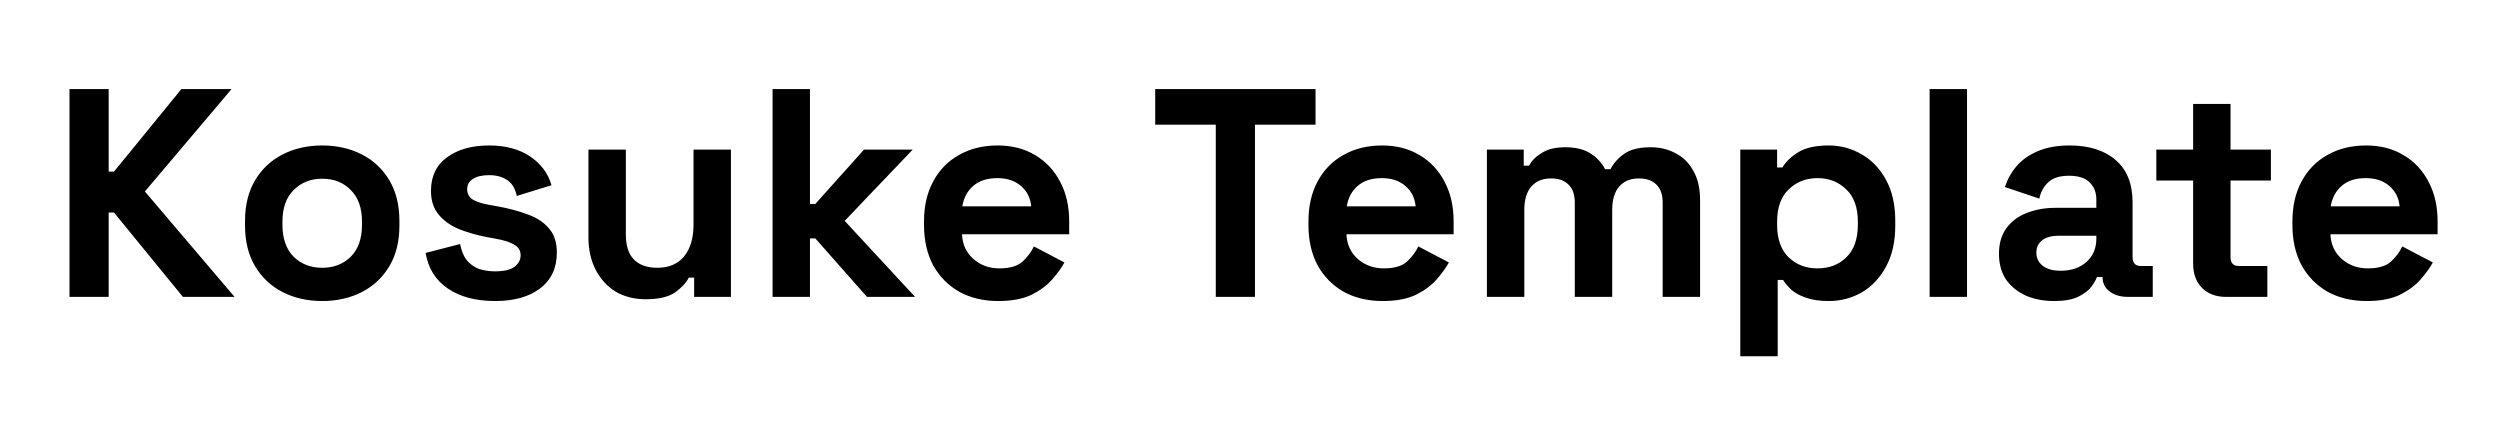
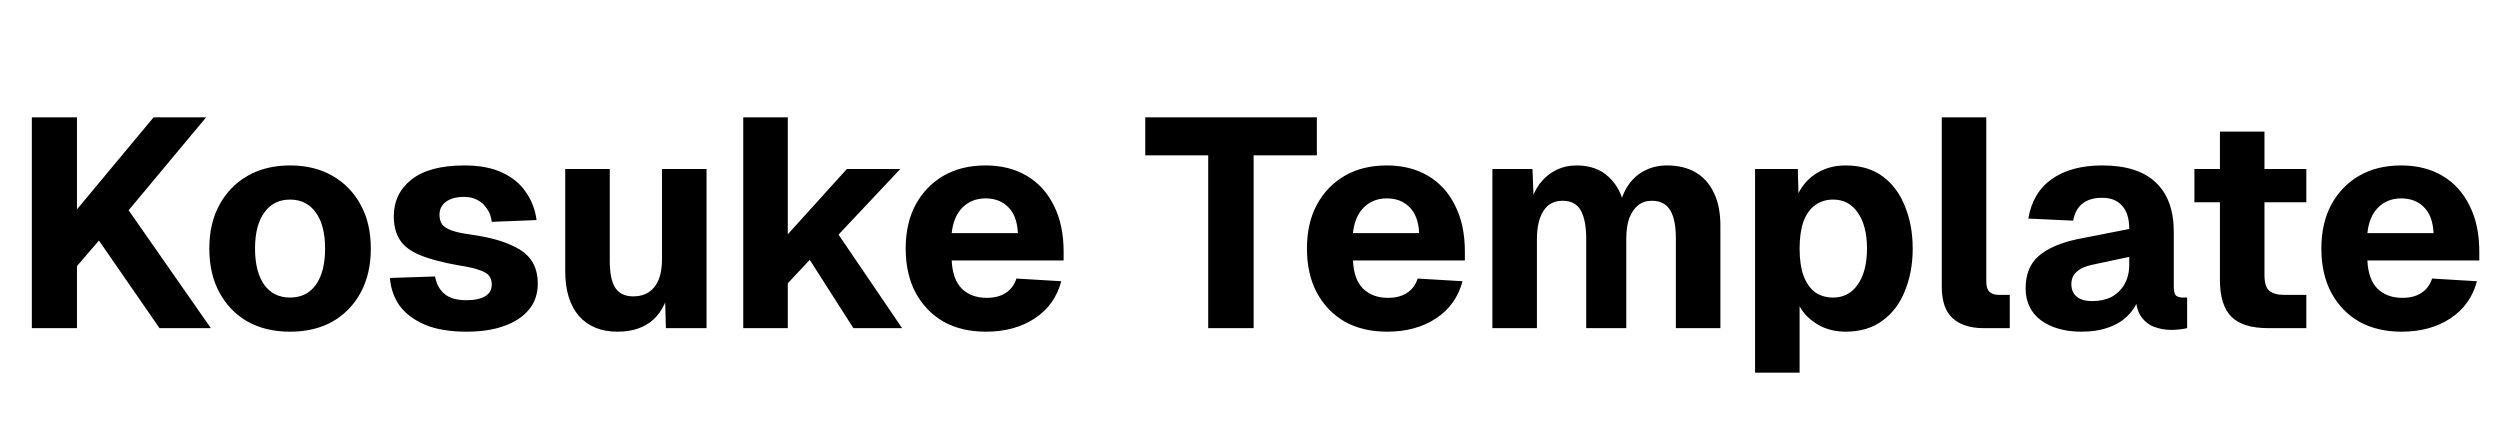
<svg xmlns="http://www.w3.org/2000/svg" width="160" height="28" viewBox="0 0 160 28" fill="none">
-   <path d="M4.447 19V5.7H6.955V10.982H7.297L11.61 5.7H14.821L9.273 12.255L15.011 19H11.705L7.297 13.604H6.955V19H4.447ZM20.622 19.266C19.685 19.266 18.842 19.076 18.095 18.696C17.348 18.316 16.759 17.765 16.328 17.043C15.897 16.321 15.682 15.453 15.682 14.44V14.136C15.682 13.123 15.897 12.255 16.328 11.533C16.759 10.811 17.348 10.26 18.095 9.88C18.842 9.5 19.685 9.31 20.622 9.31C21.559 9.31 22.402 9.5 23.149 9.88C23.896 10.26 24.485 10.811 24.916 11.533C25.347 12.255 25.562 13.123 25.562 14.136V14.44C25.562 15.453 25.347 16.321 24.916 17.043C24.485 17.765 23.896 18.316 23.149 18.696C22.402 19.076 21.559 19.266 20.622 19.266ZM20.622 17.138C21.357 17.138 21.965 16.904 22.446 16.435C22.927 15.954 23.168 15.27 23.168 14.383V14.193C23.168 13.306 22.927 12.629 22.446 12.16C21.977 11.679 21.369 11.438 20.622 11.438C19.887 11.438 19.279 11.679 18.798 12.16C18.317 12.629 18.076 13.306 18.076 14.193V14.383C18.076 15.27 18.317 15.954 18.798 16.435C19.279 16.904 19.887 17.138 20.622 17.138ZM31.686 19.266C30.457 19.266 29.45 19 28.665 18.468C27.88 17.936 27.405 17.176 27.24 16.188L29.444 15.618C29.533 16.061 29.678 16.41 29.881 16.663C30.096 16.916 30.356 17.1 30.66 17.214C30.977 17.315 31.319 17.366 31.686 17.366C32.243 17.366 32.655 17.271 32.921 17.081C33.187 16.878 33.32 16.631 33.32 16.34C33.32 16.049 33.193 15.827 32.94 15.675C32.687 15.51 32.281 15.377 31.724 15.276L31.192 15.181C30.533 15.054 29.932 14.883 29.387 14.668C28.842 14.44 28.405 14.13 28.076 13.737C27.747 13.344 27.582 12.838 27.582 12.217C27.582 11.28 27.924 10.564 28.608 10.07C29.292 9.563 30.191 9.31 31.306 9.31C32.357 9.31 33.231 9.544 33.928 10.013C34.625 10.482 35.081 11.096 35.296 11.856L33.073 12.54C32.972 12.059 32.763 11.717 32.446 11.514C32.142 11.311 31.762 11.21 31.306 11.21C30.85 11.21 30.502 11.292 30.261 11.457C30.02 11.609 29.9 11.824 29.9 12.103C29.9 12.407 30.027 12.635 30.28 12.787C30.533 12.926 30.875 13.034 31.306 13.11L31.838 13.205C32.547 13.332 33.187 13.503 33.757 13.718C34.34 13.921 34.796 14.218 35.125 14.611C35.467 14.991 35.638 15.51 35.638 16.169C35.638 17.157 35.277 17.923 34.555 18.468C33.846 19 32.889 19.266 31.686 19.266ZM41.327 19.152C40.592 19.152 39.946 18.987 39.389 18.658C38.844 18.316 38.42 17.847 38.116 17.252C37.812 16.657 37.66 15.973 37.66 15.2V9.576H40.054V15.01C40.054 15.719 40.225 16.251 40.567 16.606C40.921 16.961 41.422 17.138 42.068 17.138C42.802 17.138 43.372 16.897 43.778 16.416C44.183 15.922 44.386 15.238 44.386 14.364V9.576H46.78V19H44.424V17.765H44.082C43.93 18.082 43.645 18.392 43.227 18.696C42.809 19 42.175 19.152 41.327 19.152ZM49.444 19V5.7H51.838V13.053H52.18L55.296 9.576H58.412L54.061 14.136L58.564 19H55.486L52.18 15.257H51.838V19H49.444ZM63.887 19.266C62.95 19.266 62.12 19.07 61.398 18.677C60.689 18.272 60.132 17.708 59.726 16.986C59.334 16.251 59.137 15.39 59.137 14.402V14.174C59.137 13.186 59.334 12.331 59.726 11.609C60.119 10.874 60.67 10.311 61.379 9.918C62.089 9.513 62.912 9.31 63.849 9.31C64.774 9.31 65.578 9.519 66.262 9.937C66.946 10.342 67.478 10.912 67.858 11.647C68.238 12.369 68.428 13.211 68.428 14.174V14.991H61.569C61.594 15.637 61.835 16.163 62.291 16.568C62.747 16.973 63.304 17.176 63.963 17.176C64.635 17.176 65.129 17.03 65.445 16.739C65.762 16.448 66.002 16.125 66.167 15.77L68.124 16.796C67.947 17.125 67.687 17.486 67.345 17.879C67.016 18.259 66.573 18.588 66.015 18.867C65.458 19.133 64.749 19.266 63.887 19.266ZM61.588 13.205H65.996C65.945 12.66 65.724 12.223 65.331 11.894C64.951 11.565 64.451 11.4 63.83 11.4C63.184 11.4 62.671 11.565 62.291 11.894C61.911 12.223 61.677 12.66 61.588 13.205ZM77.81 19V7.98H73.934V5.7H84.194V7.98H80.318V19H77.81ZM88.491 19.266C87.553 19.266 86.724 19.07 86.002 18.677C85.292 18.272 84.735 17.708 84.33 16.986C83.937 16.251 83.741 15.39 83.741 14.402V14.174C83.741 13.186 83.937 12.331 84.33 11.609C84.722 10.874 85.273 10.311 85.983 9.918C86.692 9.513 87.515 9.31 88.453 9.31C89.377 9.31 90.182 9.519 90.866 9.937C91.55 10.342 92.082 10.912 92.462 11.647C92.842 12.369 93.032 13.211 93.032 14.174V14.991H86.173C86.198 15.637 86.439 16.163 86.895 16.568C87.351 16.973 87.908 17.176 88.567 17.176C89.238 17.176 89.732 17.03 90.049 16.739C90.365 16.448 90.606 16.125 90.771 15.77L92.728 16.796C92.55 17.125 92.291 17.486 91.949 17.879C91.619 18.259 91.176 18.588 90.619 18.867C90.061 19.133 89.352 19.266 88.491 19.266ZM86.192 13.205H90.6C90.549 12.66 90.327 12.223 89.935 11.894C89.555 11.565 89.054 11.4 88.434 11.4C87.788 11.4 87.275 11.565 86.895 11.894C86.515 12.223 86.28 12.66 86.192 13.205ZM95.162 19V9.576H97.519V10.602H97.861C98.025 10.285 98.297 10.013 98.677 9.785C99.058 9.544 99.558 9.424 100.179 9.424C100.85 9.424 101.388 9.557 101.794 9.823C102.199 10.076 102.509 10.412 102.725 10.83H103.067C103.282 10.425 103.586 10.089 103.979 9.823C104.371 9.557 104.929 9.424 105.651 9.424C106.233 9.424 106.759 9.551 107.228 9.804C107.709 10.045 108.089 10.418 108.368 10.925C108.659 11.419 108.805 12.046 108.805 12.806V19H106.411V12.977C106.411 12.458 106.278 12.071 106.012 11.818C105.746 11.552 105.372 11.419 104.891 11.419C104.346 11.419 103.922 11.596 103.618 11.951C103.326 12.293 103.181 12.787 103.181 13.433V19H100.787V12.977C100.787 12.458 100.654 12.071 100.388 11.818C100.122 11.552 99.748 11.419 99.266 11.419C98.722 11.419 98.297 11.596 97.993 11.951C97.702 12.293 97.556 12.787 97.556 13.433V19H95.162ZM111.379 22.8V9.576H113.735V10.716H114.077C114.293 10.349 114.628 10.026 115.084 9.747C115.54 9.456 116.193 9.31 117.041 9.31C117.801 9.31 118.504 9.5 119.15 9.88C119.796 10.247 120.316 10.792 120.708 11.514C121.101 12.236 121.297 13.11 121.297 14.136V14.44C121.297 15.466 121.101 16.34 120.708 17.062C120.316 17.784 119.796 18.335 119.15 18.715C118.504 19.082 117.801 19.266 117.041 19.266C116.471 19.266 115.99 19.196 115.597 19.057C115.217 18.93 114.907 18.766 114.666 18.563C114.438 18.348 114.255 18.132 114.115 17.917H113.773V22.8H111.379ZM116.319 17.176C117.067 17.176 117.681 16.942 118.162 16.473C118.656 15.992 118.903 15.295 118.903 14.383V14.193C118.903 13.281 118.656 12.591 118.162 12.122C117.668 11.641 117.054 11.4 116.319 11.4C115.585 11.4 114.97 11.641 114.476 12.122C113.982 12.591 113.735 13.281 113.735 14.193V14.383C113.735 15.295 113.982 15.992 114.476 16.473C114.97 16.942 115.585 17.176 116.319 17.176ZM123.496 19V5.7H125.89V19H123.496ZM131.468 19.266C130.797 19.266 130.195 19.152 129.663 18.924C129.131 18.683 128.707 18.341 128.39 17.898C128.086 17.442 127.934 16.891 127.934 16.245C127.934 15.599 128.086 15.061 128.39 14.63C128.707 14.187 129.138 13.857 129.682 13.642C130.24 13.414 130.873 13.3 131.582 13.3H134.166V12.768C134.166 12.325 134.027 11.964 133.748 11.685C133.47 11.394 133.026 11.248 132.418 11.248C131.823 11.248 131.38 11.387 131.088 11.666C130.797 11.932 130.607 12.28 130.518 12.711L128.314 11.97C128.466 11.489 128.707 11.052 129.036 10.659C129.378 10.254 129.828 9.931 130.385 9.69C130.955 9.437 131.646 9.31 132.456 9.31C133.698 9.31 134.679 9.62 135.401 10.241C136.123 10.862 136.484 11.761 136.484 12.939V16.454C136.484 16.834 136.662 17.024 137.016 17.024H137.776V19H136.18C135.712 19 135.325 18.886 135.021 18.658C134.717 18.43 134.565 18.126 134.565 17.746V17.727H134.204C134.154 17.879 134.04 18.082 133.862 18.335C133.685 18.576 133.406 18.791 133.026 18.981C132.646 19.171 132.127 19.266 131.468 19.266ZM131.886 17.328C132.558 17.328 133.102 17.144 133.52 16.777C133.951 16.397 134.166 15.897 134.166 15.276V15.086H131.753C131.31 15.086 130.962 15.181 130.708 15.371C130.455 15.561 130.328 15.827 130.328 16.169C130.328 16.511 130.461 16.79 130.727 17.005C130.993 17.22 131.38 17.328 131.886 17.328ZM142.45 19C141.83 19 141.323 18.81 140.93 18.43C140.55 18.037 140.36 17.518 140.36 16.872V11.552H138.004V9.576H140.36V6.65H142.754V9.576H145.338V11.552H142.754V16.454C142.754 16.834 142.932 17.024 143.286 17.024H145.11V19H142.45ZM151.465 19.266C150.528 19.266 149.698 19.07 148.976 18.677C148.267 18.272 147.71 17.708 147.304 16.986C146.912 16.251 146.715 15.39 146.715 14.402V14.174C146.715 13.186 146.912 12.331 147.304 11.609C147.697 10.874 148.248 10.311 148.957 9.918C149.667 9.513 150.49 9.31 151.427 9.31C152.352 9.31 153.156 9.519 153.84 9.937C154.524 10.342 155.056 10.912 155.436 11.647C155.816 12.369 156.006 13.211 156.006 14.174V14.991H149.147C149.173 15.637 149.413 16.163 149.869 16.568C150.325 16.973 150.883 17.176 151.541 17.176C152.213 17.176 152.707 17.03 153.023 16.739C153.34 16.448 153.581 16.125 153.745 15.77L155.702 16.796C155.525 17.125 155.265 17.486 154.923 17.879C154.594 18.259 154.151 18.588 153.593 18.867C153.036 19.133 152.327 19.266 151.465 19.266ZM149.166 13.205H153.574C153.524 12.66 153.302 12.223 152.909 11.894C152.529 11.565 152.029 11.4 151.408 11.4C150.762 11.4 150.249 11.565 149.869 11.894C149.489 12.223 149.255 12.66 149.166 13.205Z" fill="black" />
+   <path d="M2.038 21V7.51H4.926V13.4L9.828 7.51H13.191L8.232 13.457L13.495 21H10.208L6.332 15.395L4.926 17.029V21H2.038ZM18.564 21.228C17.525 21.228 16.619 21.013 15.847 20.582C15.074 20.139 14.473 19.518 14.042 18.72C13.611 17.922 13.396 16.985 13.396 15.908C13.396 14.831 13.611 13.9 14.042 13.115C14.473 12.317 15.074 11.696 15.847 11.253C16.619 10.81 17.525 10.588 18.564 10.588C19.602 10.588 20.508 10.81 21.281 11.253C22.053 11.696 22.655 12.317 23.086 13.115C23.517 13.9 23.732 14.831 23.732 15.908C23.732 16.985 23.517 17.922 23.086 18.72C22.655 19.518 22.053 20.139 21.281 20.582C20.508 21.013 19.602 21.228 18.564 21.228ZM18.564 19.043C19.273 19.043 19.824 18.771 20.217 18.226C20.61 17.669 20.806 16.896 20.806 15.908C20.806 14.92 20.61 14.154 20.217 13.609C19.824 13.052 19.273 12.773 18.564 12.773C17.855 12.773 17.303 13.052 16.911 13.609C16.518 14.154 16.322 14.92 16.322 15.908C16.322 16.896 16.518 17.669 16.911 18.226C17.303 18.771 17.855 19.043 18.564 19.043ZM29.857 21.228C28.806 21.228 27.926 21.082 27.216 20.791C26.507 20.487 25.962 20.082 25.582 19.575C25.215 19.056 25.006 18.46 24.955 17.789L27.843 17.694C27.932 18.175 28.135 18.549 28.451 18.815C28.768 19.081 29.237 19.214 29.857 19.214C30.364 19.214 30.757 19.132 31.035 18.967C31.327 18.802 31.472 18.549 31.472 18.207C31.472 17.992 31.422 17.814 31.32 17.675C31.219 17.523 31.016 17.396 30.712 17.295C30.421 17.181 29.984 17.08 29.401 16.991C28.325 16.801 27.482 16.579 26.874 16.326C26.266 16.073 25.836 15.743 25.582 15.338C25.329 14.933 25.202 14.439 25.202 13.856C25.202 12.881 25.576 12.095 26.323 11.5C27.083 10.892 28.217 10.588 29.724 10.588C30.687 10.588 31.491 10.74 32.137 11.044C32.796 11.348 33.303 11.766 33.657 12.298C34.025 12.817 34.253 13.413 34.341 14.084L31.472 14.198C31.434 13.869 31.333 13.59 31.168 13.362C31.016 13.121 30.82 12.938 30.579 12.811C30.339 12.672 30.047 12.602 29.705 12.602C29.199 12.602 28.806 12.71 28.527 12.925C28.261 13.128 28.128 13.4 28.128 13.742C28.128 13.995 28.185 14.204 28.299 14.369C28.426 14.521 28.629 14.648 28.907 14.749C29.186 14.85 29.56 14.933 30.028 14.996C31.118 15.148 31.979 15.363 32.612 15.642C33.258 15.908 33.721 16.244 33.999 16.649C34.278 17.054 34.417 17.555 34.417 18.15C34.417 18.809 34.227 19.366 33.847 19.822C33.467 20.278 32.935 20.626 32.251 20.867C31.58 21.108 30.782 21.228 29.857 21.228ZM39.519 21.228C38.468 21.228 37.645 20.892 37.049 20.221C36.467 19.537 36.175 18.587 36.175 17.371V10.816H39.025V16.706C39.025 17.491 39.146 18.068 39.386 18.435C39.627 18.79 40.007 18.967 40.526 18.967C41.109 18.967 41.559 18.771 41.875 18.378C42.205 17.973 42.369 17.371 42.369 16.573V10.816H45.219V21H42.616L42.54 18.074L42.901 18.15C42.749 19.163 42.388 19.93 41.818 20.449C41.248 20.968 40.482 21.228 39.519 21.228ZM47.568 21V7.51H50.418V14.996L54.199 10.816H57.619L53.667 15.015L57.733 21H54.617L51.824 16.63L50.418 18.131V21H47.568ZM63.094 21.228C62.056 21.228 61.15 21.013 60.377 20.582C59.617 20.139 59.022 19.518 58.591 18.72C58.173 17.922 57.964 16.985 57.964 15.908C57.964 14.831 58.173 13.9 58.591 13.115C59.022 12.317 59.617 11.696 60.377 11.253C61.137 10.81 62.037 10.588 63.075 10.588C64.089 10.588 64.969 10.81 65.716 11.253C66.464 11.696 67.04 12.33 67.445 13.153C67.863 13.976 68.072 14.958 68.072 16.098V16.668H60.909C60.947 17.479 61.163 18.08 61.555 18.473C61.961 18.866 62.493 19.062 63.151 19.062C63.633 19.062 64.032 18.961 64.348 18.758C64.678 18.555 64.912 18.245 65.051 17.827L67.92 17.998C67.654 19.011 67.091 19.803 66.229 20.373C65.368 20.943 64.323 21.228 63.094 21.228ZM60.909 14.92H65.146C65.108 14.173 64.899 13.615 64.519 13.248C64.152 12.881 63.671 12.697 63.075 12.697C62.48 12.697 61.986 12.893 61.593 13.286C61.213 13.666 60.985 14.211 60.909 14.92ZM77.325 21V9.942H73.297V7.51H84.279V9.942H80.232V21H77.325ZM88.774 21.228C87.735 21.228 86.83 21.013 86.057 20.582C85.297 20.139 84.702 19.518 84.271 18.72C83.853 17.922 83.644 16.985 83.644 15.908C83.644 14.831 83.853 13.9 84.271 13.115C84.702 12.317 85.297 11.696 86.057 11.253C86.817 10.81 87.716 10.588 88.755 10.588C89.768 10.588 90.649 10.81 91.396 11.253C92.143 11.696 92.72 12.33 93.125 13.153C93.543 13.976 93.752 14.958 93.752 16.098V16.668H86.589C86.627 17.479 86.842 18.08 87.235 18.473C87.64 18.866 88.172 19.062 88.831 19.062C89.312 19.062 89.711 18.961 90.028 18.758C90.357 18.555 90.592 18.245 90.731 17.827L93.6 17.998C93.334 19.011 92.77 19.803 91.909 20.373C91.048 20.943 90.003 21.228 88.774 21.228ZM86.589 14.92H90.826C90.788 14.173 90.579 13.615 90.199 13.248C89.832 12.881 89.35 12.697 88.755 12.697C88.16 12.697 87.666 12.893 87.273 13.286C86.893 13.666 86.665 14.211 86.589 14.92ZM95.513 21V10.816H98.078L98.173 13.267L97.907 13.153C98.047 12.608 98.256 12.146 98.534 11.766C98.826 11.386 99.174 11.095 99.579 10.892C99.985 10.689 100.428 10.588 100.909 10.588C101.758 10.588 102.442 10.835 102.961 11.329C103.493 11.823 103.835 12.488 103.987 13.324L103.626 13.343C103.74 12.748 103.937 12.247 104.215 11.842C104.507 11.424 104.861 11.114 105.279 10.911C105.697 10.696 106.166 10.588 106.685 10.588C107.395 10.588 108.003 10.734 108.509 11.025C109.016 11.316 109.409 11.753 109.687 12.336C109.966 12.906 110.105 13.609 110.105 14.445V21H107.255V15.243C107.255 14.445 107.135 13.85 106.894 13.457C106.654 13.052 106.261 12.849 105.716 12.849C105.374 12.849 105.083 12.944 104.842 13.134C104.602 13.324 104.412 13.603 104.272 13.97C104.146 14.325 104.082 14.762 104.082 15.281V21H101.517V15.281C101.517 14.496 101.403 13.894 101.175 13.476C100.947 13.058 100.555 12.849 99.997 12.849C99.655 12.849 99.358 12.944 99.104 13.134C98.864 13.324 98.68 13.603 98.553 13.97C98.427 14.337 98.363 14.774 98.363 15.281V21H95.513ZM112.324 23.85V10.816H115.06L115.117 12.963L114.889 12.868C115.142 12.133 115.554 11.57 116.124 11.177C116.694 10.784 117.359 10.588 118.119 10.588C119.069 10.588 119.86 10.822 120.494 11.291C121.127 11.76 121.602 12.399 121.919 13.21C122.248 14.008 122.413 14.907 122.413 15.908C122.413 16.896 122.248 17.795 121.919 18.606C121.602 19.417 121.121 20.056 120.475 20.525C119.841 20.994 119.05 21.228 118.1 21.228C117.606 21.228 117.143 21.139 116.713 20.962C116.282 20.772 115.908 20.512 115.592 20.183C115.288 19.854 115.066 19.461 114.927 19.005L115.174 18.853V23.85H112.324ZM117.321 19.043C117.992 19.043 118.518 18.764 118.898 18.207C119.29 17.65 119.487 16.883 119.487 15.908C119.487 14.933 119.29 14.166 118.898 13.609C118.518 13.052 117.992 12.773 117.321 12.773C116.877 12.773 116.491 12.893 116.162 13.134C115.845 13.362 115.598 13.71 115.421 14.179C115.256 14.648 115.174 15.224 115.174 15.908C115.174 16.592 115.256 17.168 115.421 17.637C115.598 18.106 115.845 18.46 116.162 18.701C116.491 18.929 116.877 19.043 117.321 19.043ZM126.933 21C126.097 21 125.445 20.791 124.976 20.373C124.507 19.955 124.273 19.277 124.273 18.34V7.51H127.123V18.036C127.123 18.34 127.193 18.555 127.332 18.682C127.471 18.809 127.674 18.872 127.94 18.872H128.624V21H126.933ZM133.213 21.228C132.162 21.228 131.3 20.987 130.629 20.506C129.97 20.012 129.641 19.328 129.641 18.454C129.641 17.555 129.92 16.864 130.477 16.383C131.047 15.889 131.883 15.528 132.985 15.3L136.272 14.654C136.272 13.995 136.12 13.501 135.816 13.172C135.525 12.83 135.1 12.659 134.543 12.659C133.998 12.659 133.574 12.786 133.27 13.039C132.966 13.28 132.77 13.641 132.681 14.122L129.812 13.989C130.002 12.874 130.502 12.032 131.313 11.462C132.136 10.879 133.213 10.588 134.543 10.588C136.063 10.588 137.203 10.949 137.963 11.671C138.736 12.393 139.122 13.451 139.122 14.844V18.321C139.122 18.612 139.166 18.809 139.255 18.91C139.356 18.999 139.502 19.043 139.692 19.043H139.977V21C139.888 21.025 139.743 21.051 139.54 21.076C139.35 21.101 139.16 21.114 138.97 21.114C138.565 21.114 138.185 21.044 137.83 20.905C137.488 20.766 137.209 20.531 136.994 20.202C136.779 19.86 136.671 19.379 136.671 18.758L136.918 18.948C136.791 19.404 136.563 19.803 136.234 20.145C135.917 20.487 135.499 20.753 134.98 20.943C134.473 21.133 133.884 21.228 133.213 21.228ZM133.897 19.271C134.366 19.271 134.777 19.182 135.132 19.005C135.487 18.815 135.765 18.543 135.968 18.188C136.171 17.833 136.272 17.415 136.272 16.934V16.44L133.954 16.934C133.498 17.023 133.15 17.175 132.909 17.39C132.681 17.593 132.567 17.859 132.567 18.188C132.567 18.53 132.681 18.796 132.909 18.986C133.137 19.176 133.466 19.271 133.897 19.271ZM145.135 21C144.083 21 143.311 20.759 142.817 20.278C142.323 19.784 142.076 19.005 142.076 17.941V8.422H144.926V17.599C144.926 18.093 145.027 18.429 145.23 18.606C145.445 18.783 145.762 18.872 146.18 18.872H147.605V21H145.135ZM140.442 12.944V10.816H147.605V12.944H140.442ZM153.697 21.228C152.658 21.228 151.752 21.013 150.98 20.582C150.22 20.139 149.624 19.518 149.194 18.72C148.776 17.922 148.567 16.985 148.567 15.908C148.567 14.831 148.776 13.9 149.194 13.115C149.624 12.317 150.22 11.696 150.98 11.253C151.74 10.81 152.639 10.588 153.678 10.588C154.691 10.588 155.571 10.81 156.319 11.253C157.066 11.696 157.642 12.33 158.048 13.153C158.466 13.976 158.675 14.958 158.675 16.098V16.668H151.512C151.55 17.479 151.765 18.08 152.158 18.473C152.563 18.866 153.095 19.062 153.754 19.062C154.235 19.062 154.634 18.961 154.951 18.758C155.28 18.555 155.514 18.245 155.654 17.827L158.523 17.998C158.257 19.011 157.693 19.803 156.832 20.373C155.97 20.943 154.925 21.228 153.697 21.228ZM151.512 14.92H155.749C155.711 14.173 155.502 13.615 155.122 13.248C154.754 12.881 154.273 12.697 153.678 12.697C153.082 12.697 152.588 12.893 152.196 13.286C151.816 13.666 151.588 14.211 151.512 14.92Z" fill="#000000" />
</svg>
